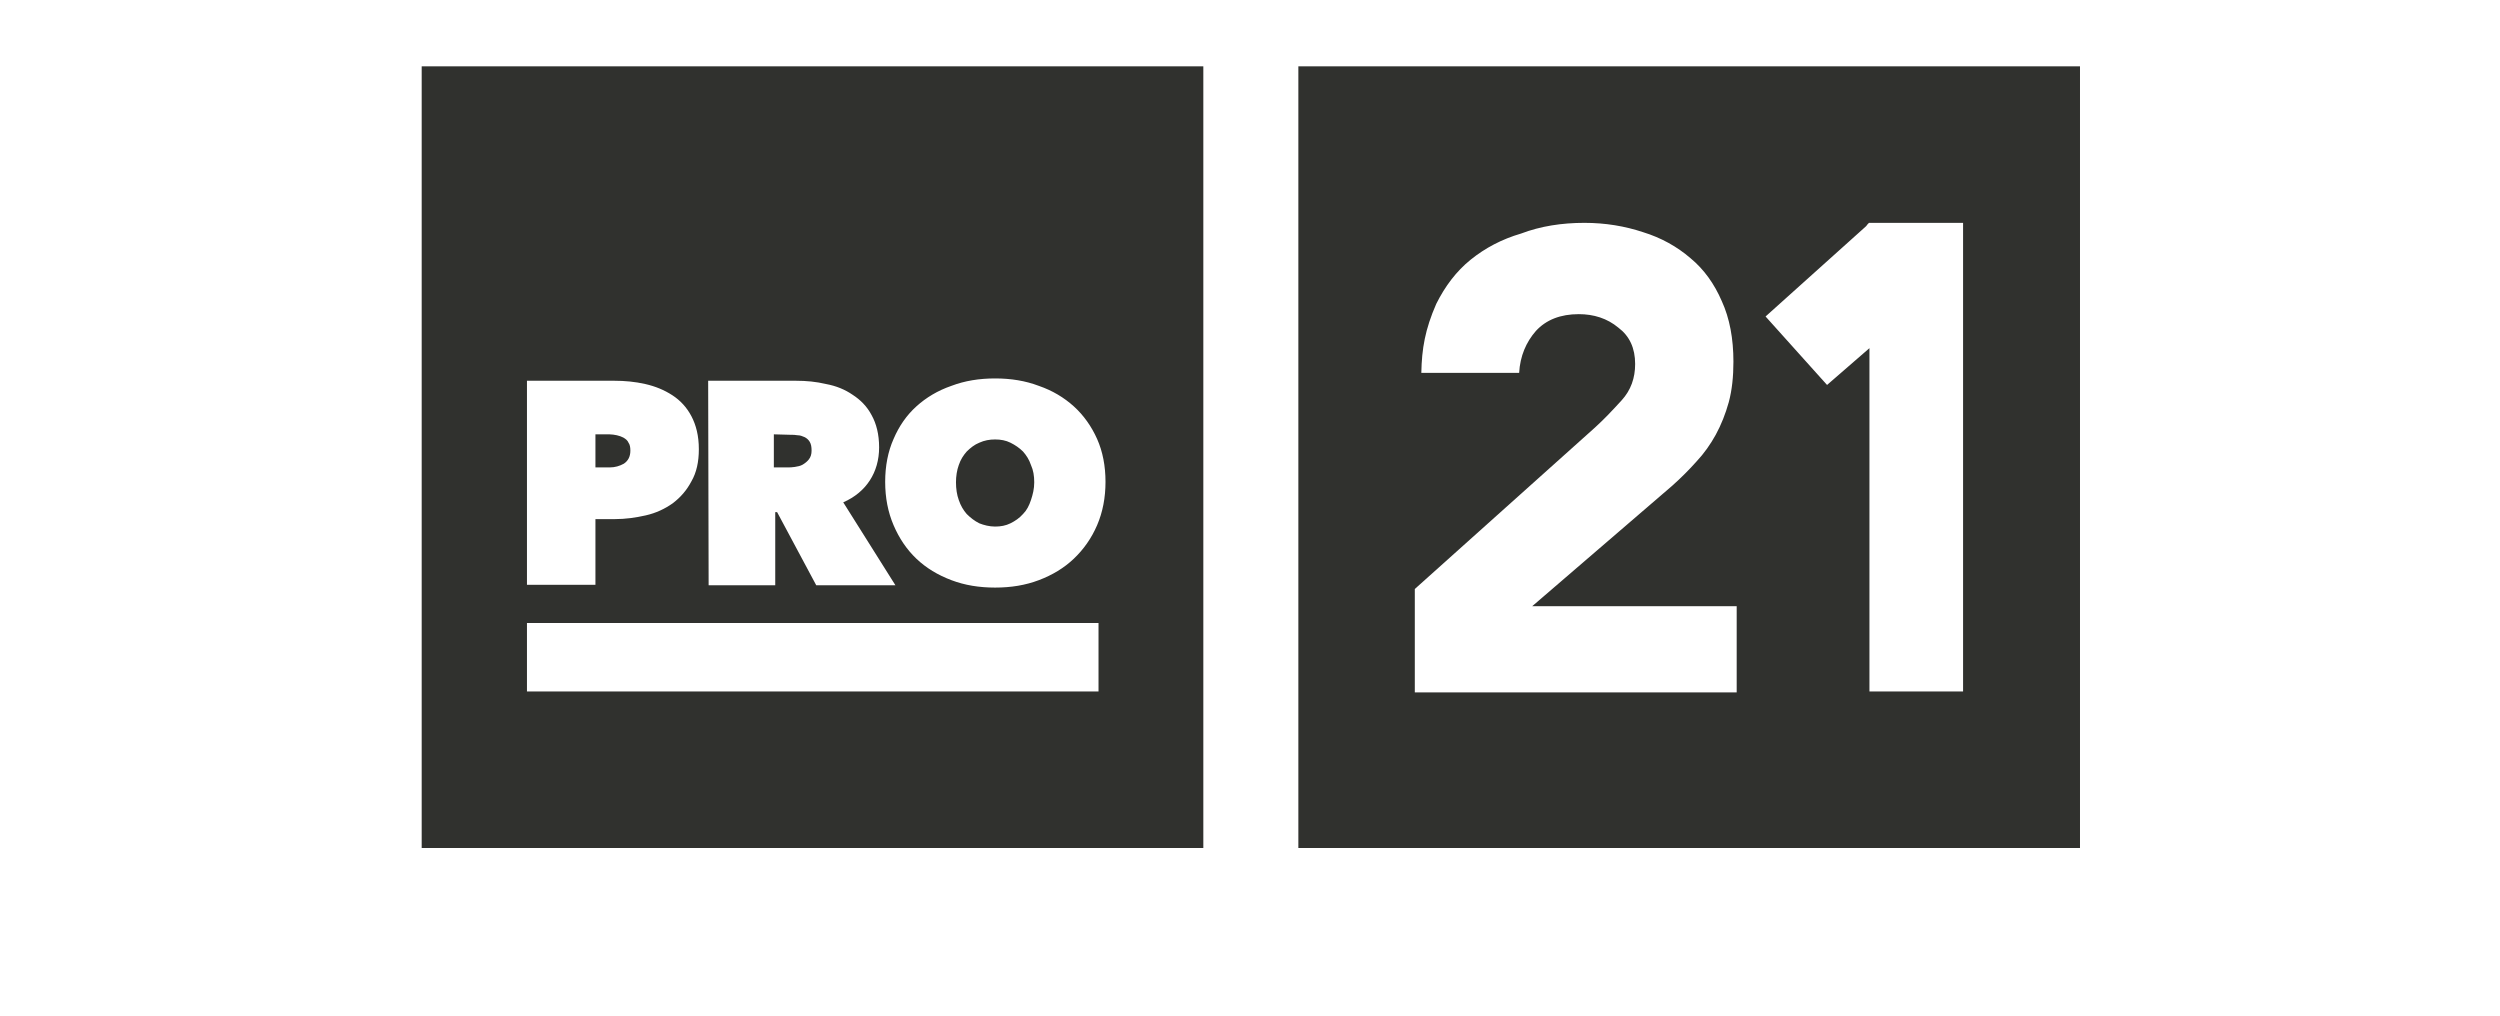
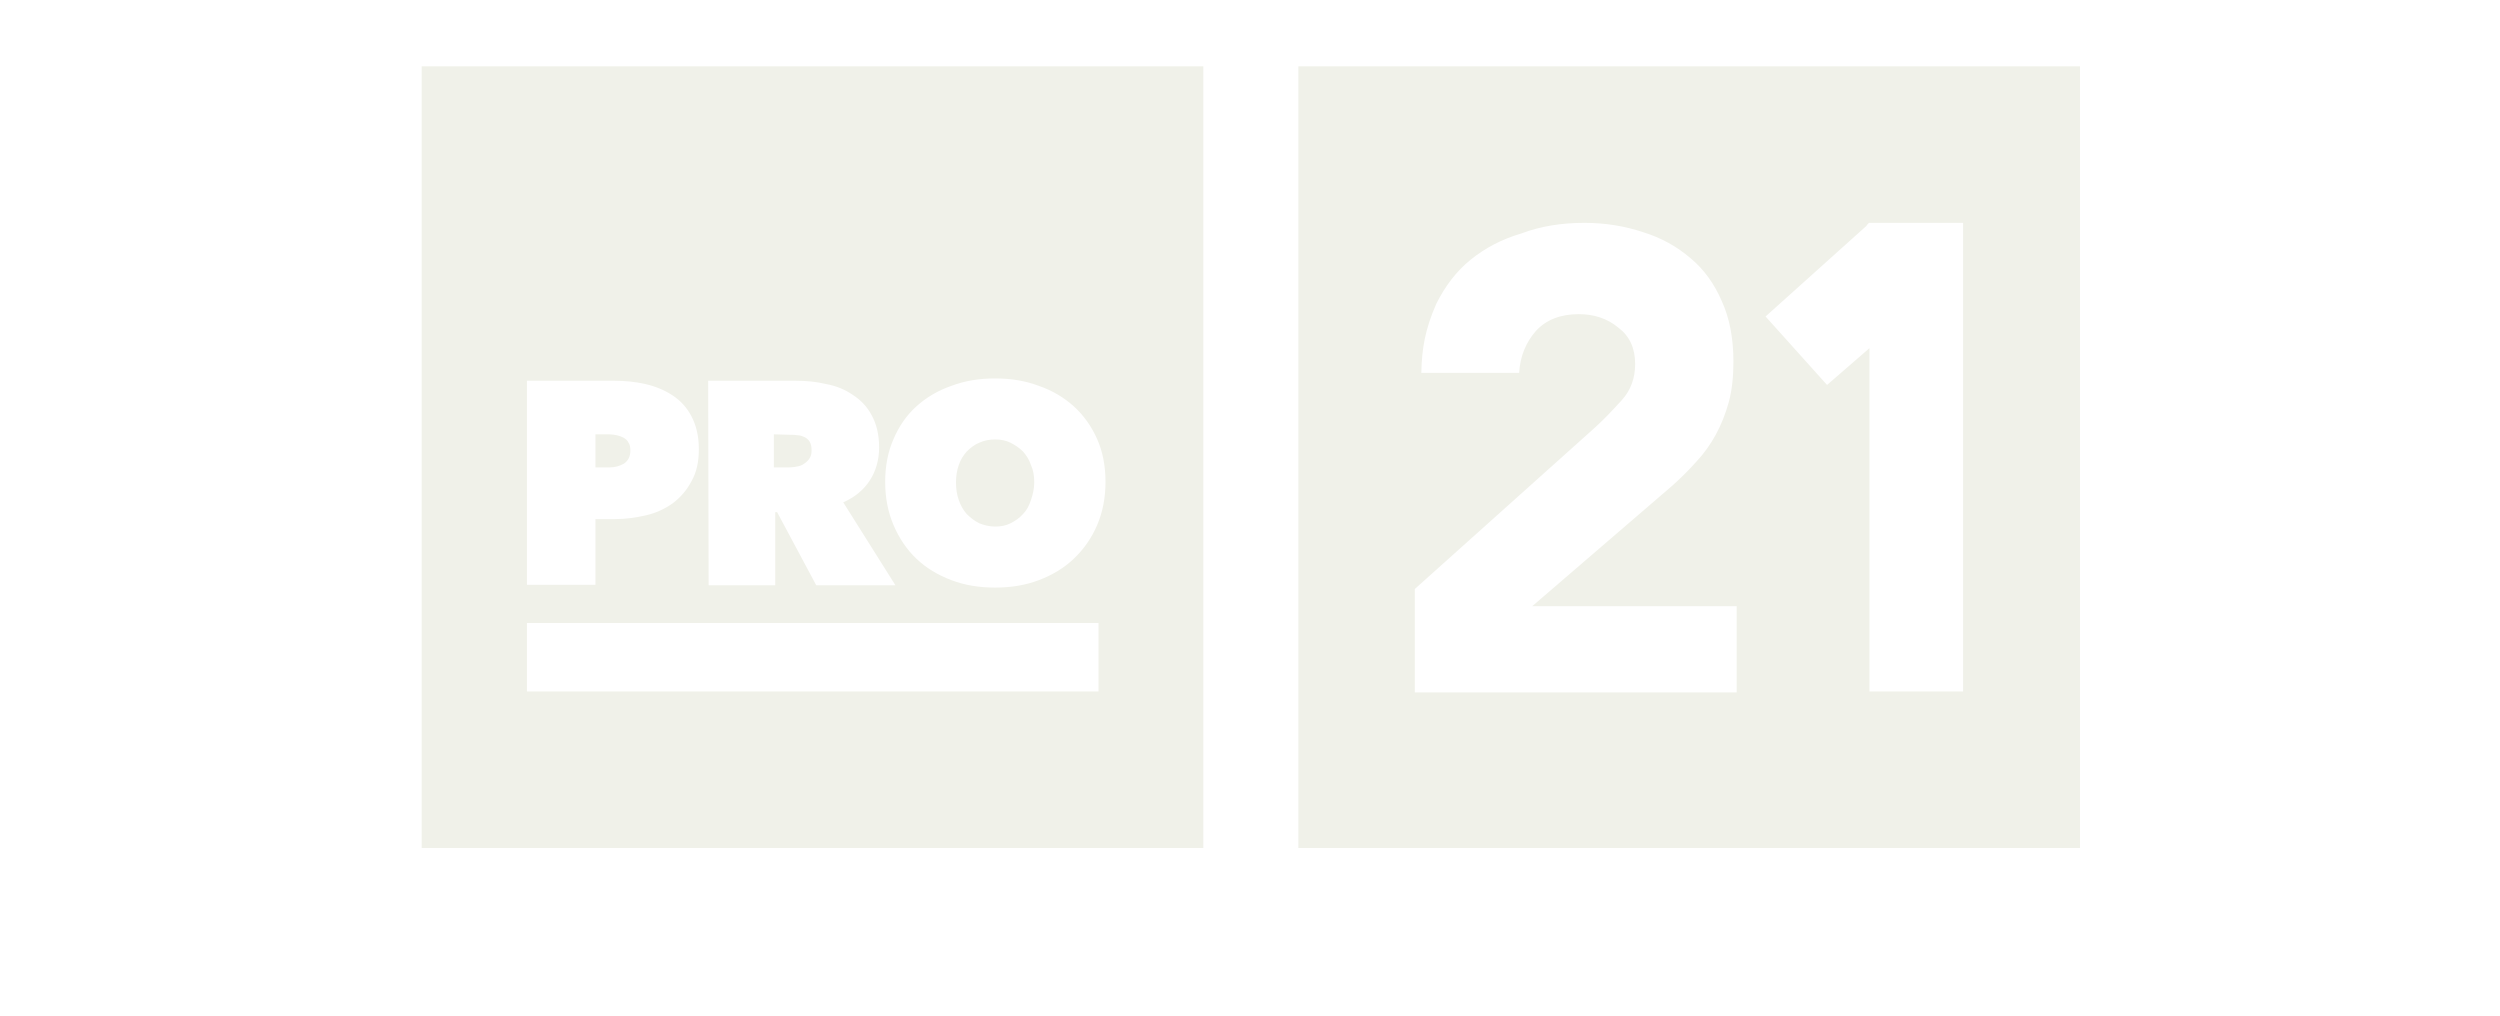
<svg xmlns="http://www.w3.org/2000/svg" version="1.1" id="Capa_1" x="0px" y="0px" viewBox="0 0 530.6 215.6" style="enable-background:new 0 0 530.6 215.6;" xml:space="preserve">
  <style type="text/css">
- 	.st0{fill:#30312E;}
+ 	.st0{fill:#f0f1e9;}
</style>
  <g id="g5016" transform="matrix(0.9886498,0,0,0.9886498,9236.388,-9936.582)">
    <path id="rect4438" class="st0" d="M-9063.7,10064.9v167.8h167.8v-167.8H-9063.7L-9063.7,10064.9z M-9002.3,10098.5   L-9002.3,10098.5c4.5,0,8.7,0.7,12.6,2c3.9,1.2,7.3,3.1,10.2,5.6c2.9,2.4,5.1,5.5,6.7,9.2c1.7,3.7,2.5,8.1,2.5,13   c0,3.2-0.3,6.1-1,8.7c-0.7,2.5-1.6,4.8-2.8,7c-1.1,2-2.5,4-4.1,5.7c-1.6,1.8-3.3,3.5-5.2,5.2l-30.1,25.9h43.9v18.5h-69.1v-22.2   l38.5-34.5c2-1.8,3.9-3.8,5.9-6c2-2.2,2.9-4.8,2.9-7.8c0-3.4-1.2-6-3.6-7.8c-2.4-2-5.3-2.9-8.5-2.9c-3.9,0-7,1.2-9.2,3.6   c-2.1,2.4-3.4,5.4-3.6,9h-21c0.1-5.2,0.8-9.3,3.2-14.8c1.9-3.8,4.3-7,7.4-9.5c3.1-2.5,6.7-4.4,10.8-5.6   C-9011.7,10099.2-9007.1,10098.5-9002.3,10098.5L-9002.3,10098.5z M-8941.2,10098.5h0.6h19.6v9.1v91.5h-20.1v-73.7l-9.1,7.9   l-13.2-14.7l21.6-19.4C-8941.7,10099-8941.4,10098.7-8941.2,10098.5z" />
    <path id="rect4444" class="st0" d="M-9251.9,10064.9v167.8h167.8v-167.8H-9251.9L-9251.9,10064.9z M-9128.8,10131.9   c3.4,0,6.5,0.5,9.4,1.6c2.9,1,5.4,2.5,7.5,4.4c2.1,1.9,3.8,4.3,5,7c1.2,2.7,1.8,5.8,1.8,9.2s-0.6,6.5-1.8,9.3s-2.9,5.2-5,7.2   c-2.1,2-4.6,3.5-7.5,4.6c-2.9,1.1-6,1.6-9.4,1.6s-6.5-0.5-9.4-1.6c-2.9-1.1-5.4-2.6-7.5-4.6c-2.1-2-3.7-4.4-4.9-7.2   c-1.2-2.8-1.8-5.9-1.8-9.3s0.6-6.5,1.8-9.2c1.2-2.8,2.8-5.1,4.9-7c2.1-1.9,4.6-3.4,7.5-4.4   C-9135.3,10132.4-9132.2,10131.9-9128.8,10131.9z M-9229.3,10132.4h18.8c2.2,0,4.4,0.2,6.6,0.7c2.2,0.5,4.1,1.3,5.8,2.4   c1.7,1.1,3.1,2.6,4.1,4.5c1,1.9,1.6,4.2,1.6,7.1c0,2.7-0.5,5-1.6,6.9c-1,1.9-2.3,3.4-4,4.7c-1.7,1.2-3.6,2.1-5.8,2.6   c-2.2,0.5-4.4,0.8-6.6,0.8h-4.2v14.1h-14.7V10132.4z M-9190.4,10132.4h18.9c2.2,0,4.3,0.2,6.4,0.7c2.2,0.4,4.1,1.2,5.7,2.3   c1.7,1.1,3.1,2.5,4.1,4.4c1,1.8,1.6,4.1,1.6,6.9c0,2.7-0.7,5.1-2,7.1c-1.3,2-3.2,3.6-5.7,4.7l11.2,17.8h-17l-8.4-15.7h-0.4v15.7   h-14.3L-9190.4,10132.4L-9190.4,10132.4z M-9214.6,10143.9v7.1h3.1c1.1,0,2.1-0.3,3-0.8c0.9-0.6,1.4-1.5,1.4-2.8   c0-0.7-0.1-1.3-0.4-1.7c-0.2-0.5-0.6-0.8-1.1-1.1c-0.4-0.2-0.9-0.4-1.4-0.5c-0.5-0.1-1.1-0.2-1.6-0.2H-9214.6L-9214.6,10143.9z    M-9176.3,10143.9v7.1h2.9c0.5,0,1,0,1.6-0.1c0.6-0.1,1.2-0.2,1.7-0.5c0.5-0.3,1-0.7,1.3-1.1c0.4-0.5,0.6-1.1,0.6-1.9   s-0.1-1.4-0.4-1.9s-0.7-0.8-1.1-1c-0.5-0.2-0.9-0.4-1.5-0.4c-0.5-0.1-1-0.1-1.5-0.1L-9176.3,10143.9L-9176.3,10143.9z    M-9128.8,10145c-1.2,0-2.3,0.2-3.4,0.7c-1,0.4-1.9,1.1-2.7,1.9c-0.7,0.8-1.3,1.7-1.7,2.9c-0.4,1.1-0.6,2.4-0.6,3.7   c0,1.4,0.2,2.7,0.6,3.8c0.4,1.2,1,2.2,1.7,3c0.8,0.8,1.7,1.5,2.7,2c1,0.4,2.2,0.7,3.4,0.7s2.3-0.2,3.3-0.7c1-0.5,1.9-1.1,2.7-2   c0.8-0.8,1.3-1.8,1.7-3c0.4-1.2,0.7-2.4,0.7-3.8c0-1.4-0.2-2.6-0.7-3.7c-0.4-1.2-1-2.1-1.7-2.9c-0.8-0.8-1.7-1.4-2.7-1.9   C-9126.5,10145.2-9127.6,10145-9128.8,10145z M-9229.3,10184.4h122.7v14.7h-122.7V10184.4z" />
  </g>
</svg>
